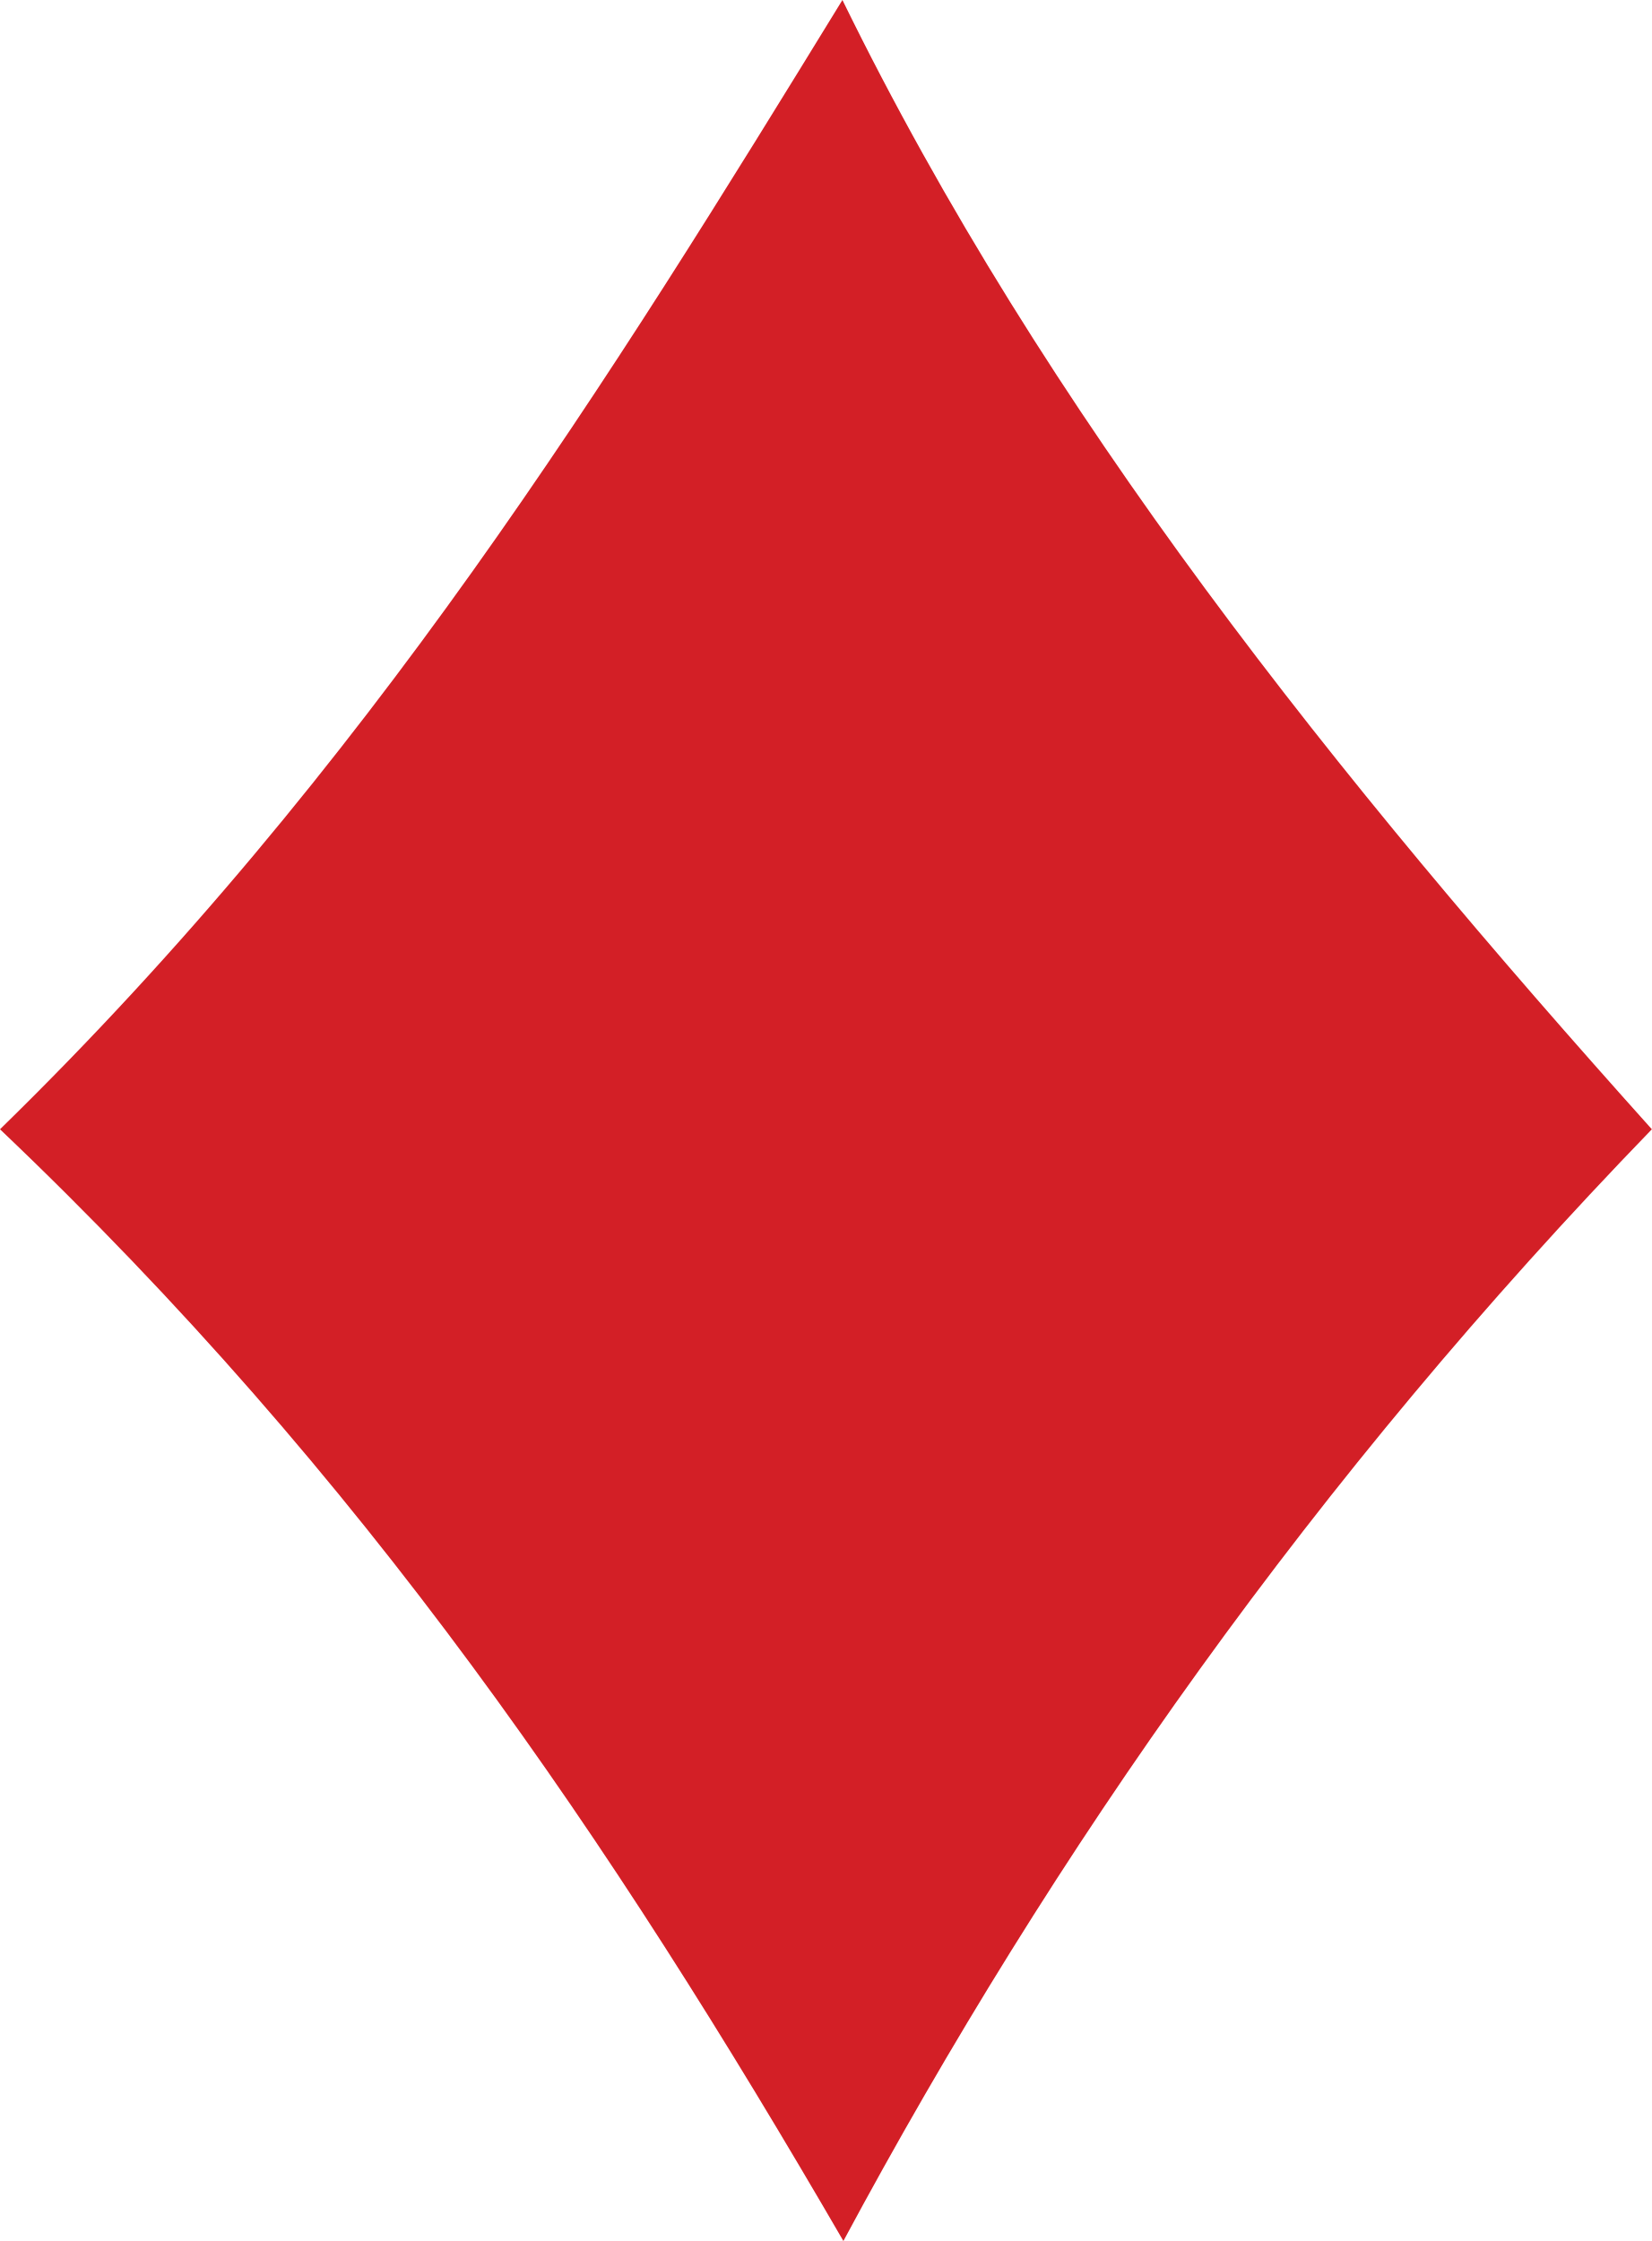
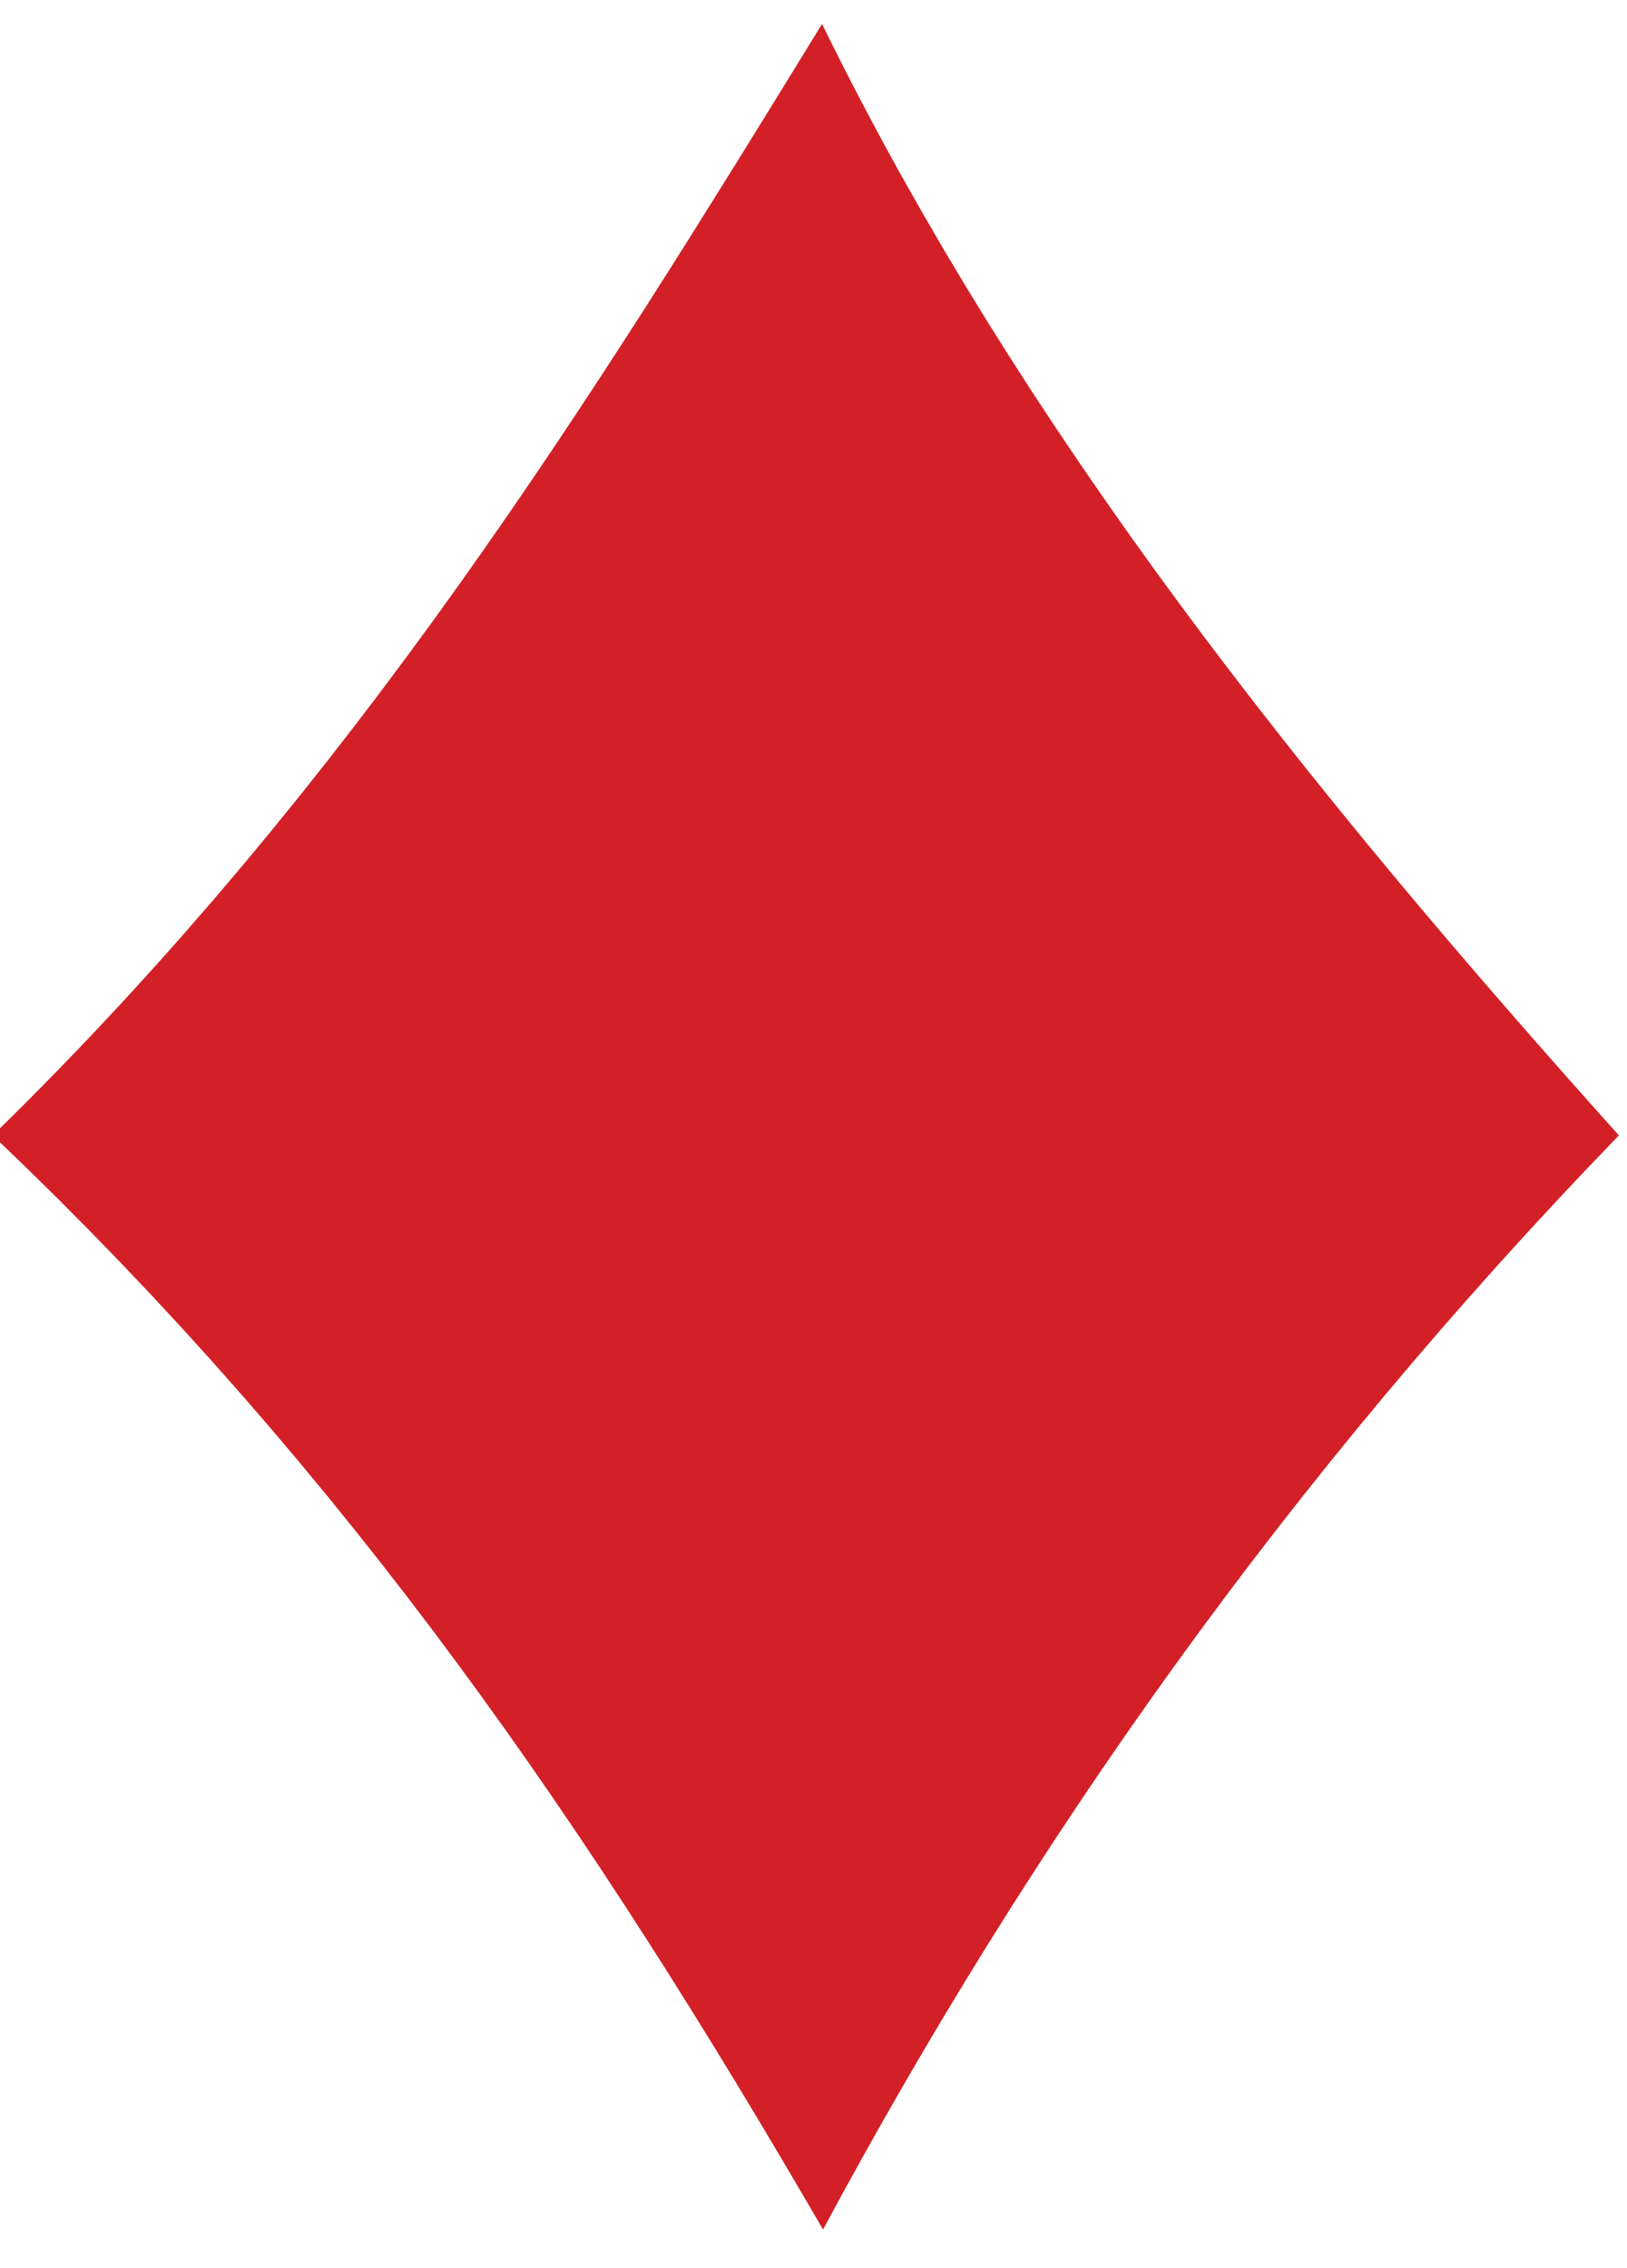
- <svg xmlns="http://www.w3.org/2000/svg" xml:space="preserve" enable-background="new 0 0 35.563 48.246" viewBox="0 0 35.563 48.246" height="48.246px" width="35.563px" y="0px" x="0px" id="Layer_1" version="1.1">
-   <defs id="defs6" />
-   <path d="M0,24.312C7.938,16.566,13.152,8.121,18.137,0  c4.371,8.937,10.646,16.754,17.427,24.312c-7.258,7.496-12.883,15.508-17.406,23.934C13.145,39.609,7.863,31.789,0,24.312L0,24.312  L0,24.312z" fill="#D31F26" id="path155" />
+ <svg xmlns="http://www.w3.org/2000/svg" version="1.1" id="svg4423" x="0px" y="0px" width="224.227px" height="312.809px" viewBox="0 0 224.227 312.809" enable-background="new 0 0 224.227 312.809" xml:space="preserve">
+   <path id="path155" fill="#D31F26" d="M-1.001,156.596c50.046-48.84,82.92-102.085,114.353-153.289  c27.561,56.349,67.127,105.635,109.877,153.289c-45.761,47.267-81.227,97.781-109.741,150.906  C81.876,253.047,48.572,203.74-1.001,156.596L-1.001,156.596L-1.001,156.596z" />
</svg>
